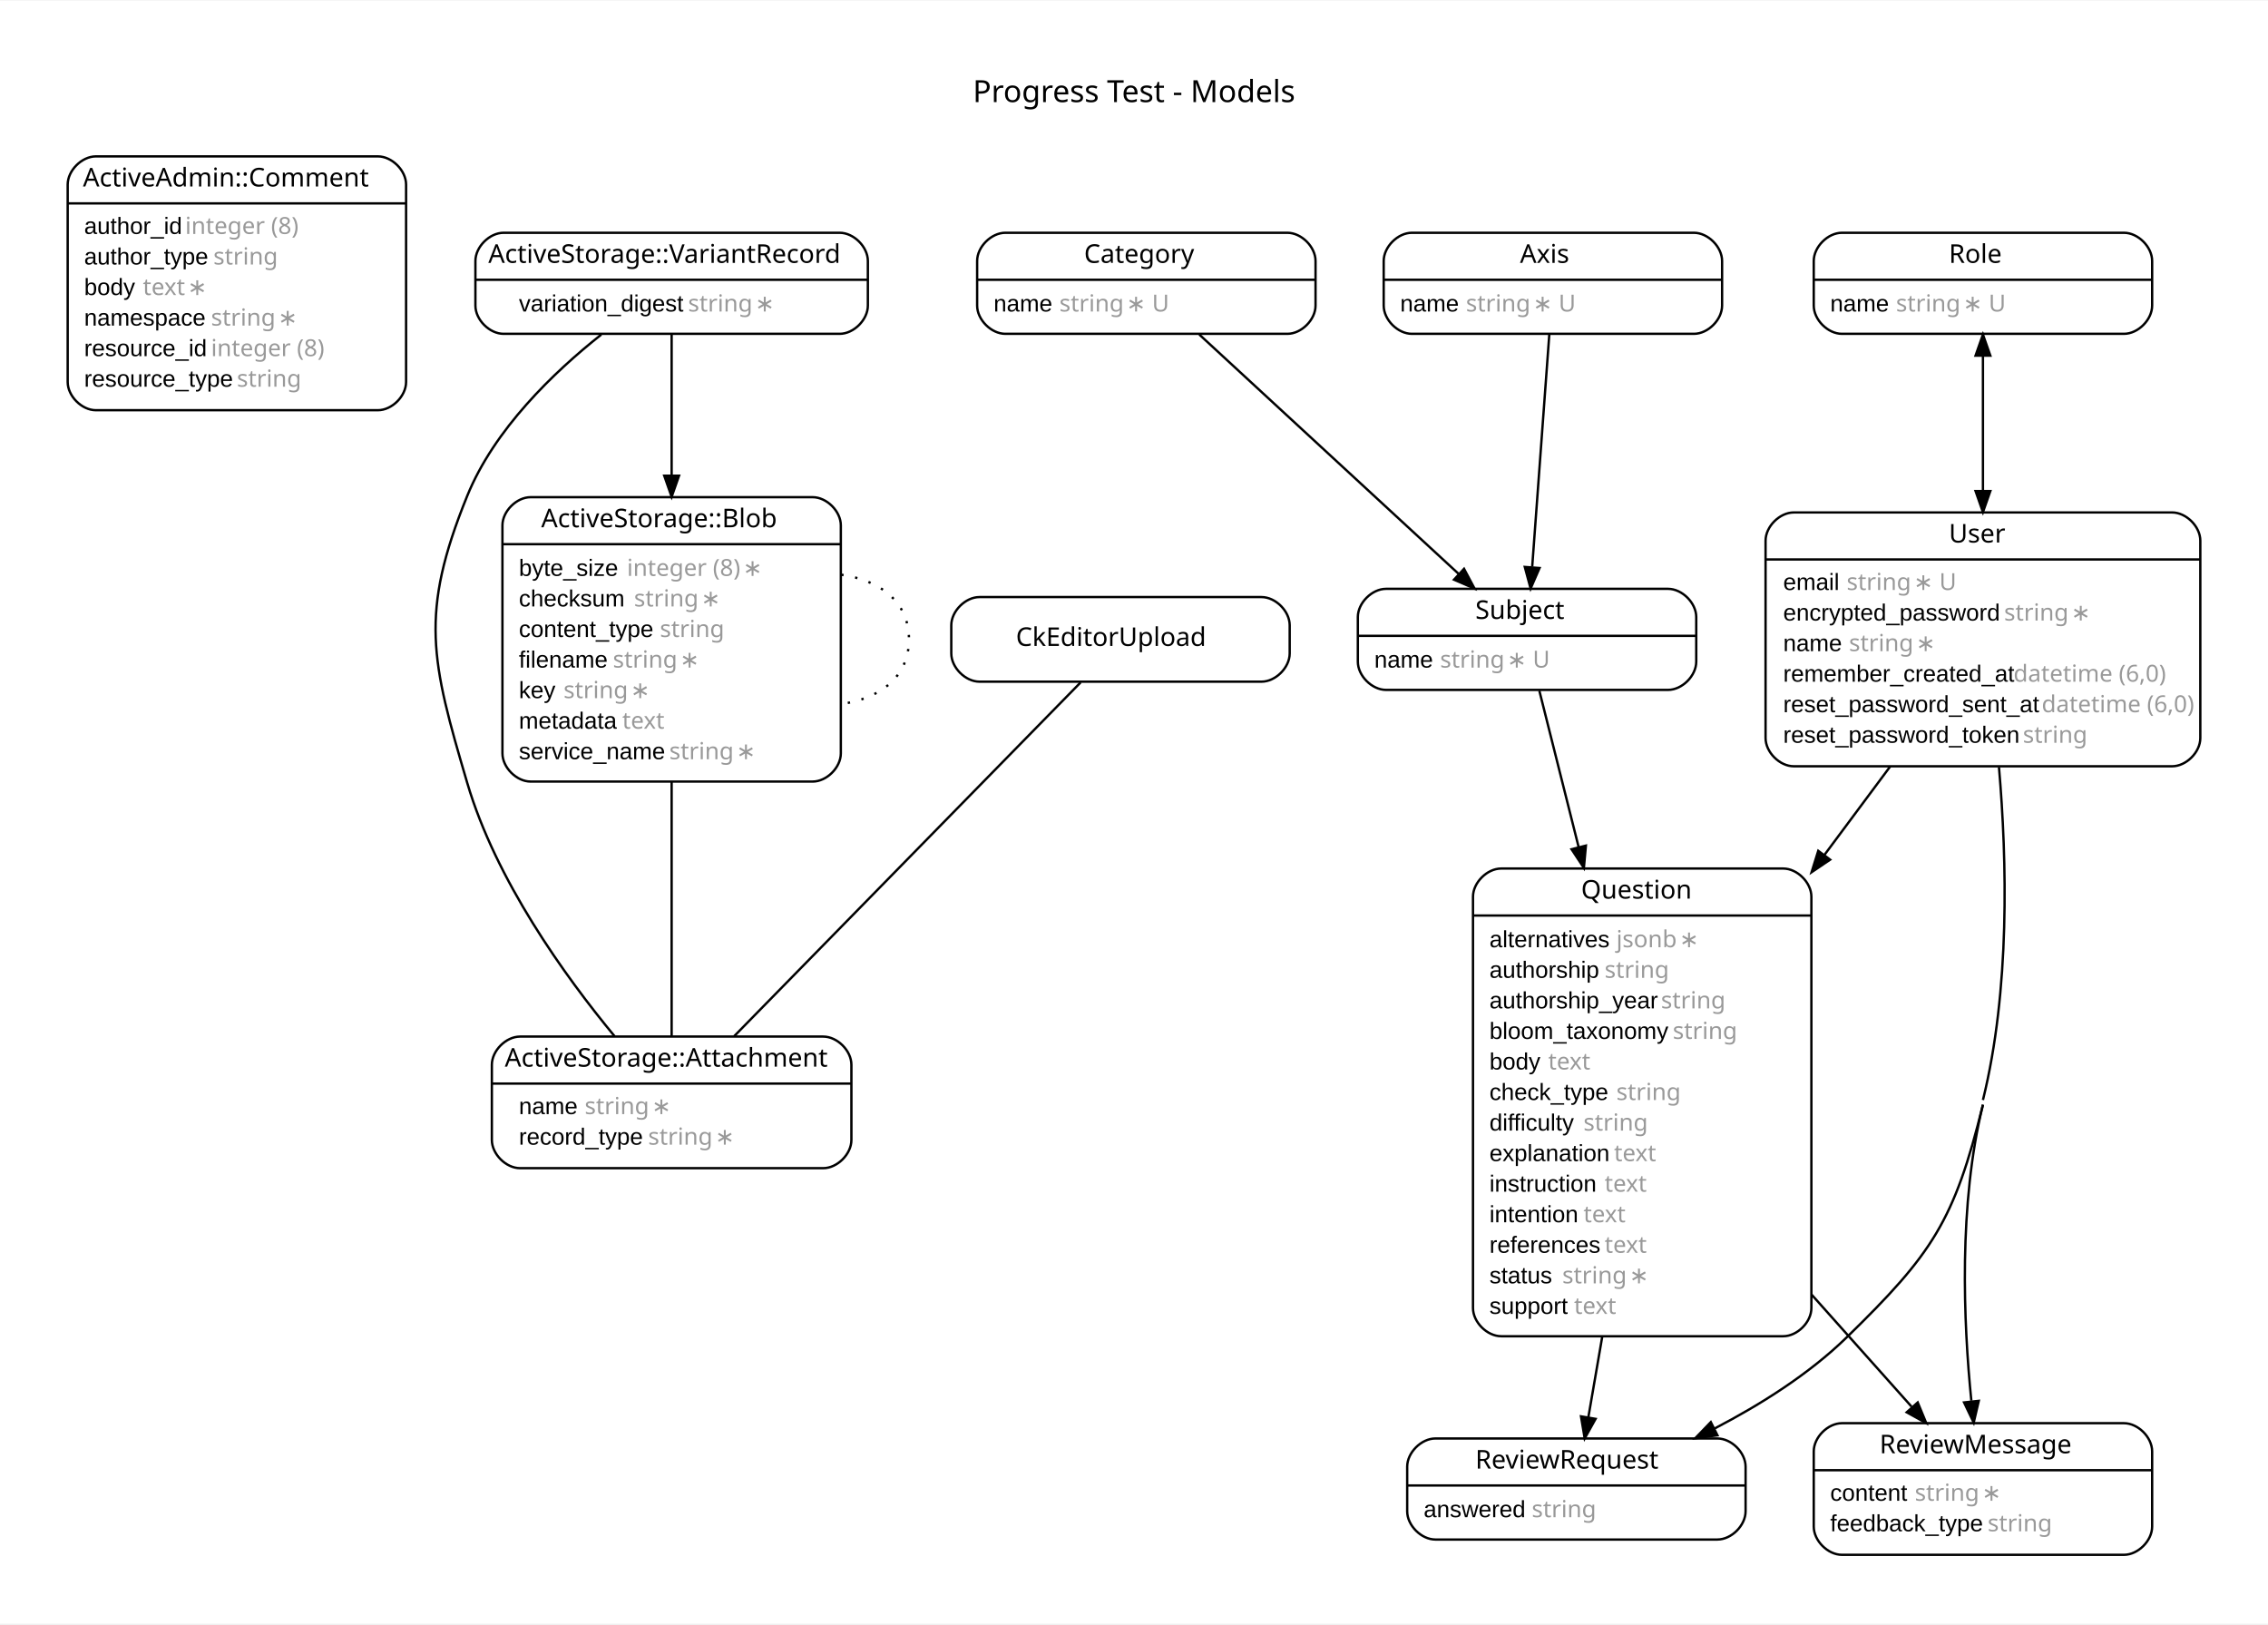
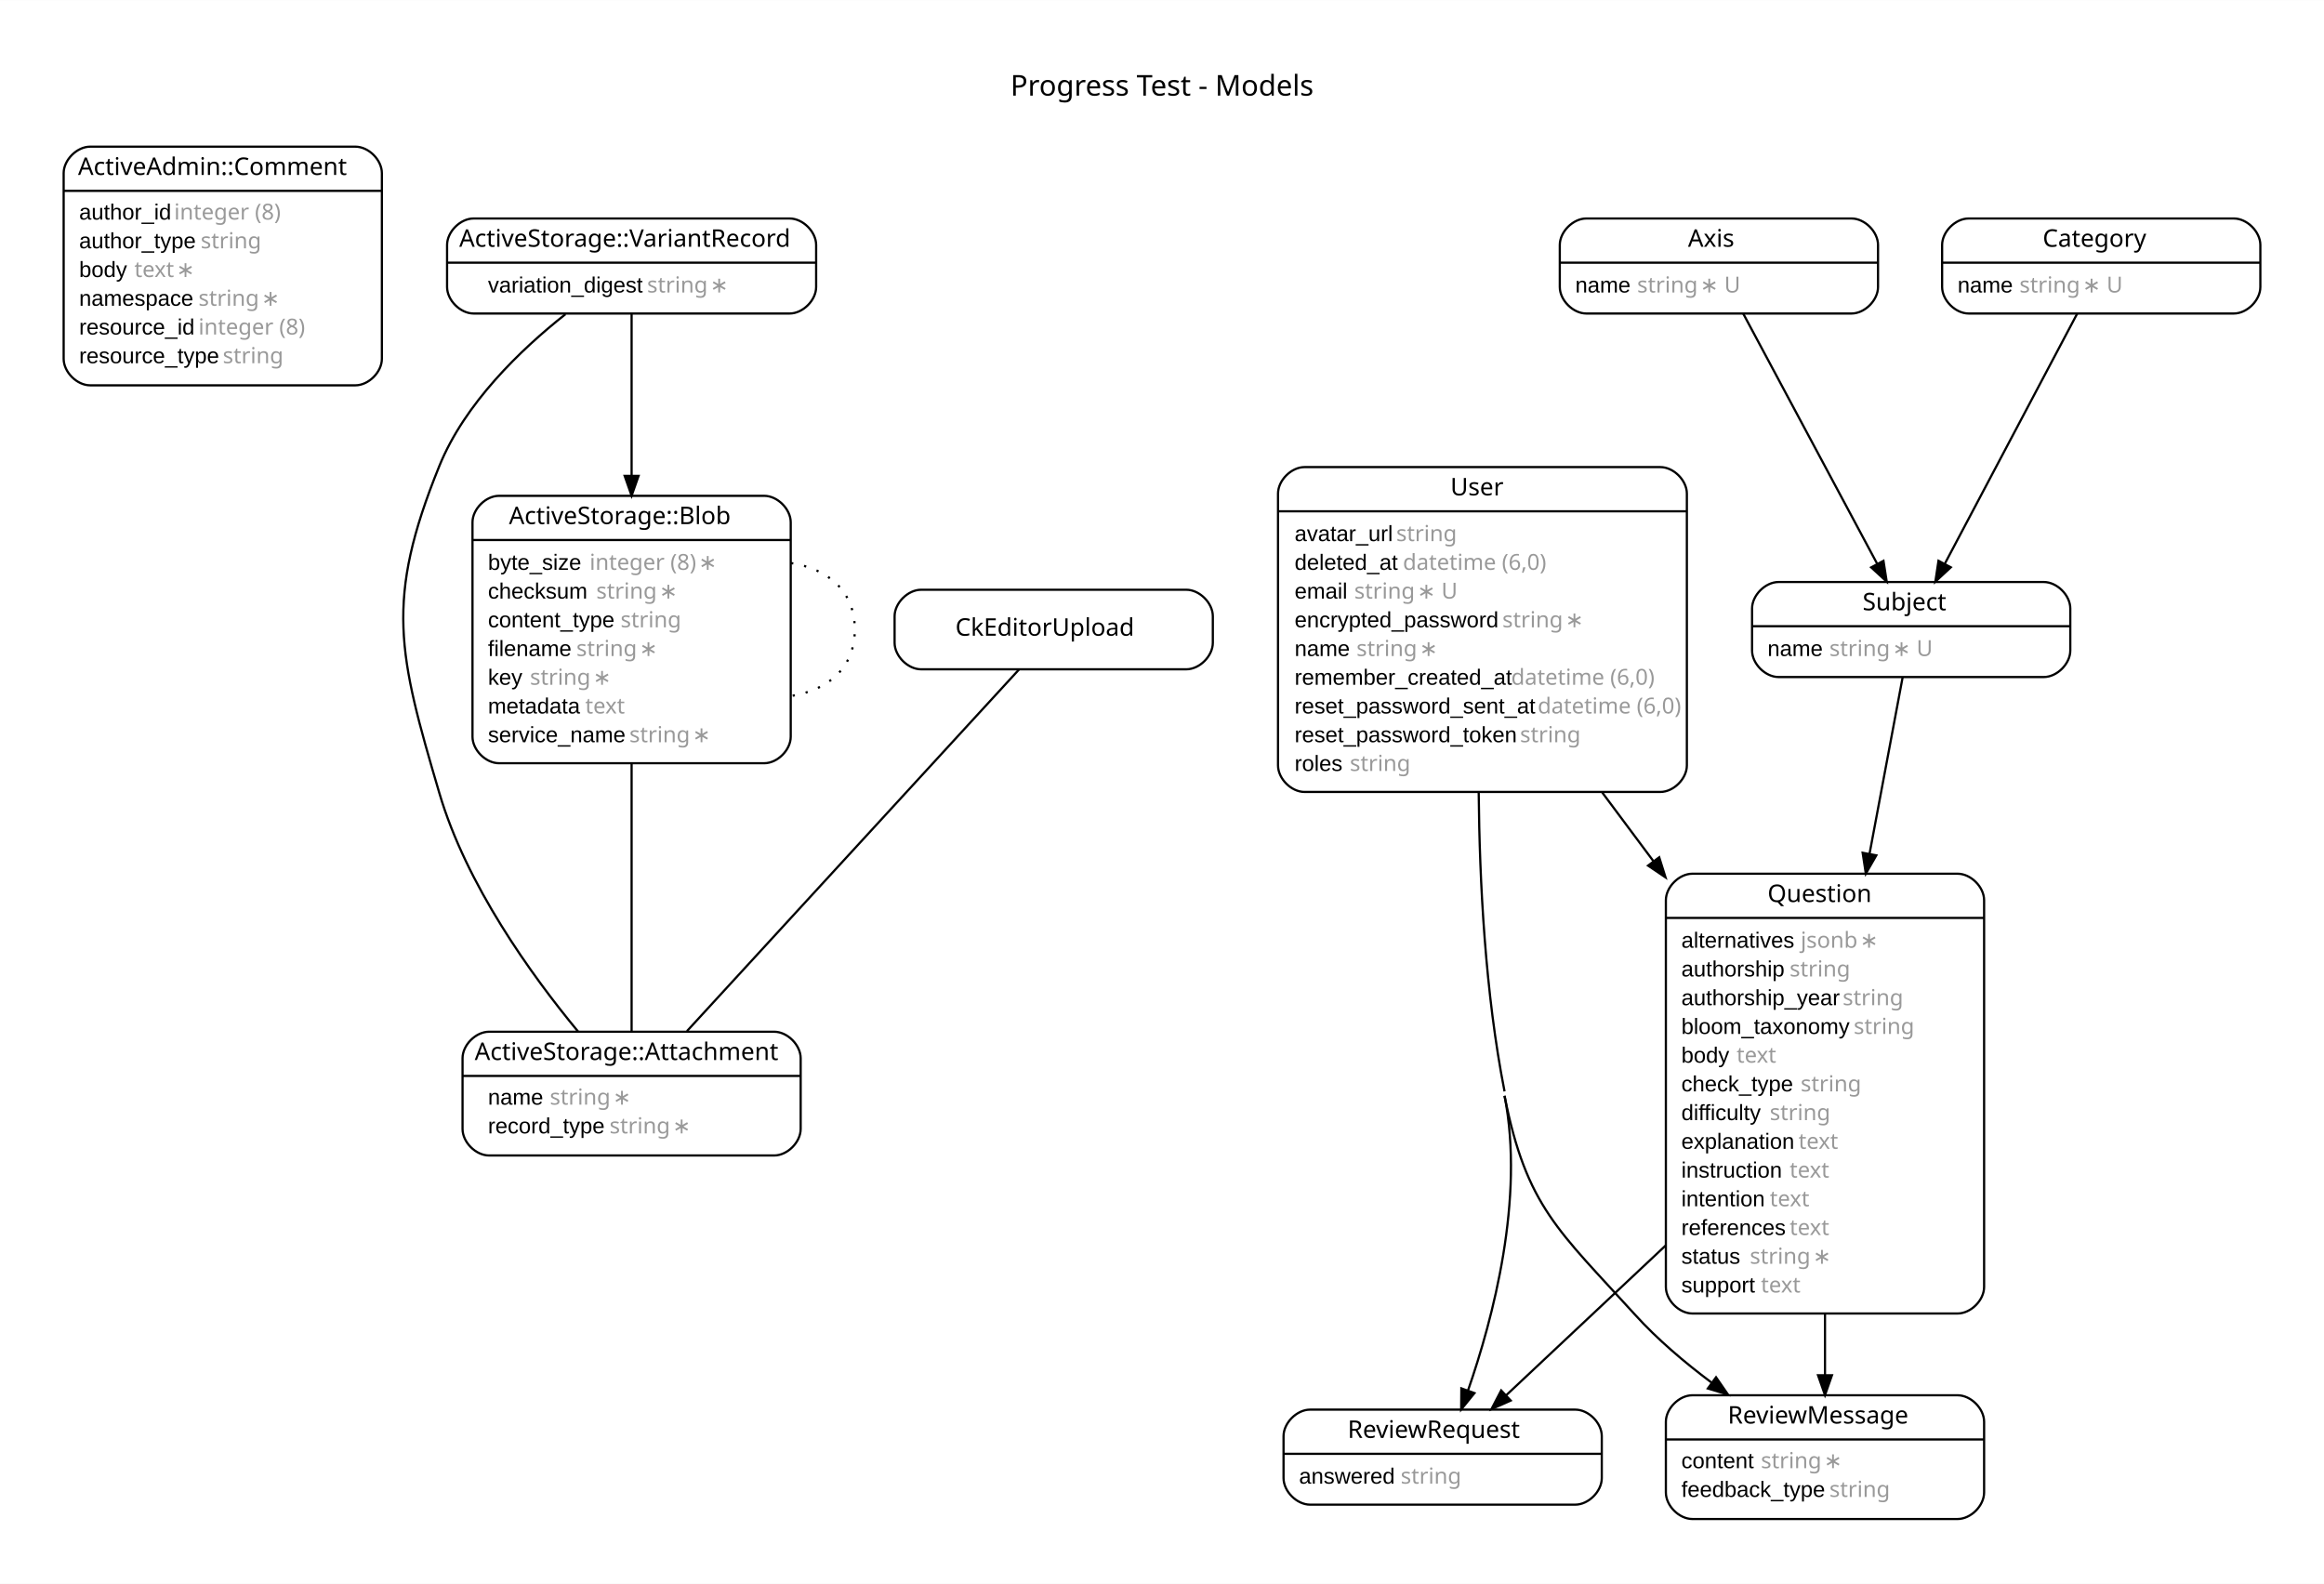
- <svg xmlns="http://www.w3.org/2000/svg" width="965pt" height="691pt" viewBox="0.00 0.00 965.10 690.60">
-   <g id="graph0" class="graph" transform="scale(1 1) rotate(0) translate(28.8 661.8)">
-     <polygon fill="white" stroke="transparent" points="-28.8,28.8 -28.8,-661.8 936.3,-661.8 936.3,28.8 -28.8,28.8" />
-     <text text-anchor="middle" x="453.75" y="-618.6" font-family="Arial Bold" font-size="13.00">Progress Test - Models</text>
+ <svg xmlns="http://www.w3.org/2000/svg" width="1052pt" height="717pt" viewBox="0.00 0.00 1051.60 716.60">
+   <g id="graph0" class="graph" transform="scale(1 1) rotate(0) translate(28.8 687.8)">
+     <polygon fill="white" stroke="transparent" points="-28.8,28.8 -28.8,-687.8 1022.8,-687.8 1022.8,28.8 -28.8,28.8" />
+     <text text-anchor="middle" x="497" y="-644.6" font-family="Arial Bold" font-size="13.00">Progress Test - Models</text>
    <g id="node1" class="node">
-       <path fill="none" stroke="black" d="M12,-487.5C12,-487.5 132,-487.5 132,-487.5 138,-487.5 144,-493.5 144,-499.5 144,-499.5 144,-583.5 144,-583.5 144,-589.5 138,-595.5 132,-595.5 132,-595.5 12,-595.5 12,-595.5 6,-595.5 0,-589.5 0,-583.5 0,-583.5 0,-499.5 0,-499.5 0,-493.5 6,-487.5 12,-487.5" />
-       <text text-anchor="start" x="6.5" y="-582.7" font-family="Arial Bold" font-size="11.00">ActiveAdmin::Comment</text>
-       <polyline fill="none" stroke="black" points="0,-575.5 144,-575.5 " />
-       <text text-anchor="start" x="7" y="-562.5" font-family="Arial" font-size="10.00">author_id </text>
-       <text text-anchor="start" x="50" y="-562.5" font-family="Arial Italic" font-size="10.00" fill="#999999">integer (8)</text>
-       <text text-anchor="start" x="7" y="-549.5" font-family="Arial" font-size="10.00">author_type </text>
-       <text text-anchor="start" x="62" y="-549.5" font-family="Arial Italic" font-size="10.00" fill="#999999">string</text>
-       <text text-anchor="start" x="7" y="-536.5" font-family="Arial" font-size="10.00">body </text>
-       <text text-anchor="start" x="32" y="-536.5" font-family="Arial Italic" font-size="10.00" fill="#999999">text ∗</text>
-       <text text-anchor="start" x="7" y="-523.5" font-family="Arial" font-size="10.00">namespace </text>
-       <text text-anchor="start" x="61" y="-523.5" font-family="Arial Italic" font-size="10.00" fill="#999999">string ∗</text>
-       <text text-anchor="start" x="7" y="-510.5" font-family="Arial" font-size="10.00">resource_id </text>
-       <text text-anchor="start" x="61" y="-510.5" font-family="Arial Italic" font-size="10.00" fill="#999999">integer (8)</text>
-       <text text-anchor="start" x="7" y="-497.5" font-family="Arial" font-size="10.00">resource_type </text>
-       <text text-anchor="start" x="72" y="-497.5" font-family="Arial Italic" font-size="10.00" fill="#999999">string</text>
+       <path fill="none" stroke="black" d="M12,-513.5C12,-513.5 132,-513.5 132,-513.5 138,-513.5 144,-519.5 144,-525.5 144,-525.5 144,-609.5 144,-609.5 144,-615.5 138,-621.5 132,-621.5 132,-621.5 12,-621.5 12,-621.5 6,-621.5 0,-615.5 0,-609.5 0,-609.5 0,-525.5 0,-525.5 0,-519.5 6,-513.5 12,-513.5" />
+       <text text-anchor="start" x="6.5" y="-608.7" font-family="Arial Bold" font-size="11.00">ActiveAdmin::Comment</text>
+       <polyline fill="none" stroke="black" points="0,-601.5 144,-601.5 " />
+       <text text-anchor="start" x="7" y="-588.5" font-family="Arial" font-size="10.00">author_id </text>
+       <text text-anchor="start" x="50" y="-588.5" font-family="Arial Italic" font-size="10.00" fill="#999999">integer (8)</text>
+       <text text-anchor="start" x="7" y="-575.5" font-family="Arial" font-size="10.00">author_type </text>
+       <text text-anchor="start" x="62" y="-575.5" font-family="Arial Italic" font-size="10.00" fill="#999999">string</text>
+       <text text-anchor="start" x="7" y="-562.5" font-family="Arial" font-size="10.00">body </text>
+       <text text-anchor="start" x="32" y="-562.5" font-family="Arial Italic" font-size="10.00" fill="#999999">text ∗</text>
+       <text text-anchor="start" x="7" y="-549.5" font-family="Arial" font-size="10.00">namespace </text>
+       <text text-anchor="start" x="61" y="-549.5" font-family="Arial Italic" font-size="10.00" fill="#999999">string ∗</text>
+       <text text-anchor="start" x="7" y="-536.5" font-family="Arial" font-size="10.00">resource_id </text>
+       <text text-anchor="start" x="61" y="-536.5" font-family="Arial Italic" font-size="10.00" fill="#999999">integer (8)</text>
+       <text text-anchor="start" x="7" y="-523.5" font-family="Arial" font-size="10.00">resource_type </text>
+       <text text-anchor="start" x="72" y="-523.5" font-family="Arial Italic" font-size="10.00" fill="#999999">string</text>
    </g>
    <g id="node2" class="node">
      <path fill="none" stroke="black" d="M192.5,-165C192.5,-165 321.5,-165 321.5,-165 327.5,-165 333.5,-171 333.5,-177 333.5,-177 333.5,-209 333.5,-209 333.5,-215 327.5,-221 321.5,-221 321.5,-221 192.5,-221 192.5,-221 186.5,-221 180.5,-215 180.5,-209 180.5,-209 180.5,-177 180.5,-177 180.5,-171 186.5,-165 192.5,-165" />
      <text text-anchor="start" x="186" y="-208.2" font-family="Arial Bold" font-size="11.00">ActiveStorage::Attachment</text>
      <polyline fill="none" stroke="black" points="180.5,-201 333.5,-201 " />
      <text text-anchor="start" x="192" y="-188" font-family="Arial" font-size="10.00">name </text>
      <text text-anchor="start" x="220" y="-188" font-family="Arial Italic" font-size="10.00" fill="#999999">string ∗</text>
      <text text-anchor="start" x="192" y="-175" font-family="Arial" font-size="10.00">record_type </text>
      <text text-anchor="start" x="247" y="-175" font-family="Arial Italic" font-size="10.00" fill="#999999">string ∗</text>
    </g>
    <g id="node3" class="node">
-       <path fill="none" stroke="black" d="M197,-329.5C197,-329.5 317,-329.5 317,-329.5 323,-329.5 329,-335.5 329,-341.5 329,-341.5 329,-438.5 329,-438.5 329,-444.5 323,-450.5 317,-450.5 317,-450.5 197,-450.5 197,-450.5 191,-450.5 185,-444.5 185,-438.5 185,-438.5 185,-341.5 185,-341.5 185,-335.5 191,-329.5 197,-329.5" />
-       <text text-anchor="start" x="201.5" y="-437.7" font-family="Arial Bold" font-size="11.00">ActiveStorage::Blob</text>
-       <polyline fill="none" stroke="black" points="185,-430.5 329,-430.5 " />
-       <text text-anchor="start" x="192" y="-417" font-family="Arial" font-size="10.00">byte_size </text>
-       <text text-anchor="start" x="238" y="-417" font-family="Arial Italic" font-size="10.00" fill="#999999">integer (8) ∗</text>
-       <text text-anchor="start" x="192" y="-404" font-family="Arial" font-size="10.00">checksum </text>
-       <text text-anchor="start" x="241" y="-404" font-family="Arial Italic" font-size="10.00" fill="#999999">string ∗</text>
-       <text text-anchor="start" x="192" y="-391" font-family="Arial" font-size="10.00">content_type </text>
-       <text text-anchor="start" x="252" y="-391" font-family="Arial Italic" font-size="10.00" fill="#999999">string</text>
-       <text text-anchor="start" x="192" y="-378" font-family="Arial" font-size="10.00">filename </text>
-       <text text-anchor="start" x="232" y="-378" font-family="Arial Italic" font-size="10.00" fill="#999999">string ∗</text>
-       <text text-anchor="start" x="192" y="-365" font-family="Arial" font-size="10.00">key </text>
-       <text text-anchor="start" x="211" y="-365" font-family="Arial Italic" font-size="10.00" fill="#999999">string ∗</text>
-       <text text-anchor="start" x="192" y="-352" font-family="Arial" font-size="10.00">metadata </text>
-       <text text-anchor="start" x="236" y="-352" font-family="Arial Italic" font-size="10.00" fill="#999999">text</text>
-       <text text-anchor="start" x="192" y="-339" font-family="Arial" font-size="10.00">service_name </text>
-       <text text-anchor="start" x="256" y="-339" font-family="Arial Italic" font-size="10.00" fill="#999999">string ∗</text>
+       <path fill="none" stroke="black" d="M197,-342.5C197,-342.5 317,-342.5 317,-342.5 323,-342.5 329,-348.5 329,-354.5 329,-354.5 329,-451.5 329,-451.5 329,-457.5 323,-463.5 317,-463.5 317,-463.5 197,-463.5 197,-463.5 191,-463.5 185,-457.5 185,-451.5 185,-451.5 185,-354.5 185,-354.5 185,-348.5 191,-342.5 197,-342.5" />
+       <text text-anchor="start" x="201.5" y="-450.7" font-family="Arial Bold" font-size="11.00">ActiveStorage::Blob</text>
+       <polyline fill="none" stroke="black" points="185,-443.5 329,-443.5 " />
+       <text text-anchor="start" x="192" y="-430" font-family="Arial" font-size="10.00">byte_size </text>
+       <text text-anchor="start" x="238" y="-430" font-family="Arial Italic" font-size="10.00" fill="#999999">integer (8) ∗</text>
+       <text text-anchor="start" x="192" y="-417" font-family="Arial" font-size="10.00">checksum </text>
+       <text text-anchor="start" x="241" y="-417" font-family="Arial Italic" font-size="10.00" fill="#999999">string ∗</text>
+       <text text-anchor="start" x="192" y="-404" font-family="Arial" font-size="10.00">content_type </text>
+       <text text-anchor="start" x="252" y="-404" font-family="Arial Italic" font-size="10.00" fill="#999999">string</text>
+       <text text-anchor="start" x="192" y="-391" font-family="Arial" font-size="10.00">filename </text>
+       <text text-anchor="start" x="232" y="-391" font-family="Arial Italic" font-size="10.00" fill="#999999">string ∗</text>
+       <text text-anchor="start" x="192" y="-378" font-family="Arial" font-size="10.00">key </text>
+       <text text-anchor="start" x="211" y="-378" font-family="Arial Italic" font-size="10.00" fill="#999999">string ∗</text>
+       <text text-anchor="start" x="192" y="-365" font-family="Arial" font-size="10.00">metadata </text>
+       <text text-anchor="start" x="236" y="-365" font-family="Arial Italic" font-size="10.00" fill="#999999">text</text>
+       <text text-anchor="start" x="192" y="-352" font-family="Arial" font-size="10.00">service_name </text>
+       <text text-anchor="start" x="256" y="-352" font-family="Arial Italic" font-size="10.00" fill="#999999">string ∗</text>
    </g>
    <g id="edge2" class="edge">
-       <path fill="none" stroke="black" d="M257,-329.43C257,-293.37 257,-249.1 257,-221.21" />
+       <path fill="none" stroke="black" d="M257,-342.4C257,-302.42 257,-251.67 257,-221.07" />
    </g>
    <g id="edge5" class="edge">
-       <path fill="none" stroke="black" stroke-dasharray="1,5" d="M329.18,-417.51C345.79,-415.14 358,-405.97 358,-390 358,-374.03 345.79,-364.86 329.18,-362.49" />
+       <path fill="none" stroke="black" stroke-dasharray="1,5" d="M329.18,-433.07C345.79,-430.48 358,-420.46 358,-403 358,-385.54 345.79,-375.52 329.18,-372.93" />
    </g>
    <g id="node4" class="node">
-       <path fill="none" stroke="black" d="M185.5,-520C185.5,-520 328.5,-520 328.5,-520 334.5,-520 340.5,-526 340.5,-532 340.5,-532 340.5,-551 340.5,-551 340.5,-557 334.5,-563 328.5,-563 328.5,-563 185.5,-563 185.5,-563 179.5,-563 173.5,-557 173.5,-551 173.5,-551 173.5,-532 173.5,-532 173.5,-526 179.5,-520 185.5,-520" />
-       <text text-anchor="start" x="179" y="-550.2" font-family="Arial Bold" font-size="11.00">ActiveStorage::VariantRecord</text>
-       <polyline fill="none" stroke="black" points="173.5,-543 340.5,-543 " />
-       <text text-anchor="start" x="192" y="-529.5" font-family="Arial" font-size="10.00">variation_digest </text>
-       <text text-anchor="start" x="264" y="-529.5" font-family="Arial Italic" font-size="10.00" fill="#999999">string ∗</text>
+       <path fill="none" stroke="black" d="M185.5,-546C185.5,-546 328.5,-546 328.5,-546 334.5,-546 340.5,-552 340.5,-558 340.5,-558 340.5,-577 340.5,-577 340.5,-583 334.5,-589 328.5,-589 328.5,-589 185.5,-589 185.5,-589 179.5,-589 173.5,-583 173.5,-577 173.5,-577 173.5,-558 173.5,-558 173.5,-552 179.5,-546 185.5,-546" />
+       <text text-anchor="start" x="179" y="-576.2" font-family="Arial Bold" font-size="11.00">ActiveStorage::VariantRecord</text>
+       <polyline fill="none" stroke="black" points="173.5,-569 340.5,-569 " />
+       <text text-anchor="start" x="192" y="-555.5" font-family="Arial" font-size="10.00">variation_digest </text>
+       <text text-anchor="start" x="264" y="-555.5" font-family="Arial Italic" font-size="10.00" fill="#999999">string ∗</text>
    </g>
    <g id="edge3" class="edge">
-       <path fill="none" stroke="black" d="M227.06,-519.68C206.72,-503.59 181.49,-479.31 170,-451 149.61,-400.76 154.69,-381.02 170,-329 182.2,-287.54 211.52,-246.8 232.76,-221.1" />
+       <path fill="none" stroke="black" d="M227.06,-545.68C206.72,-529.59 181.49,-505.31 170,-477 145.26,-416.05 151.43,-392.1 170,-329 182.2,-287.54 211.52,-246.8 232.76,-221.1" />
    </g>
    <g id="edge1" class="edge">
-       <path fill="none" stroke="black" d="M257,-519.71C257,-504.06 257,-481.64 257,-459.89" />
-       <polygon fill="black" stroke="black" points="260.15,-459.63 257,-450.63 253.85,-459.63 260.15,-459.63" />
+       <path fill="none" stroke="black" d="M257,-545.92C257,-527.43 257,-499.21 257,-472.78" />
+       <polygon fill="black" stroke="black" points="260.15,-472.53 257,-463.53 253.85,-472.53 260.15,-472.53" />
    </g>
    <g id="node5" class="node">
-       <path fill="none" stroke="black" d="M572,-520C572,-520 692,-520 692,-520 698,-520 704,-526 704,-532 704,-532 704,-551 704,-551 704,-557 698,-563 692,-563 692,-563 572,-563 572,-563 566,-563 560,-557 560,-551 560,-551 560,-532 560,-532 560,-526 566,-520 572,-520" />
-       <text text-anchor="start" x="618" y="-550.2" font-family="Arial Bold" font-size="11.00">Axis</text>
-       <polyline fill="none" stroke="black" points="560,-543 704,-543 " />
-       <text text-anchor="start" x="567" y="-529.5" font-family="Arial" font-size="10.00">name </text>
-       <text text-anchor="start" x="595" y="-529.5" font-family="Arial Italic" font-size="10.00" fill="#999999">string ∗ U</text>
+       <path fill="none" stroke="black" d="M689,-546C689,-546 809,-546 809,-546 815,-546 821,-552 821,-558 821,-558 821,-577 821,-577 821,-583 815,-589 809,-589 809,-589 689,-589 689,-589 683,-589 677,-583 677,-577 677,-577 677,-558 677,-558 677,-552 683,-546 689,-546" />
+       <text text-anchor="start" x="735" y="-576.2" font-family="Arial Bold" font-size="11.00">Axis</text>
+       <polyline fill="none" stroke="black" points="677,-569 821,-569 " />
+       <text text-anchor="start" x="684" y="-555.5" font-family="Arial" font-size="10.00">name </text>
+       <text text-anchor="start" x="712" y="-555.5" font-family="Arial Italic" font-size="10.00" fill="#999999">string ∗ U</text>
+     </g>
+     <g id="node11" class="node">
+       <path fill="none" stroke="black" d="M776,-381.5C776,-381.5 896,-381.5 896,-381.5 902,-381.5 908,-387.5 908,-393.5 908,-393.5 908,-412.5 908,-412.5 908,-418.5 902,-424.5 896,-424.5 896,-424.5 776,-424.5 776,-424.5 770,-424.5 764,-418.5 764,-412.5 764,-412.5 764,-393.5 764,-393.5 764,-387.5 770,-381.5 776,-381.5" />
+       <text text-anchor="start" x="814" y="-411.7" font-family="Arial Bold" font-size="11.00">Subject</text>
+       <polyline fill="none" stroke="black" points="764,-404.5 908,-404.5 " />
+       <text text-anchor="start" x="771" y="-391" font-family="Arial" font-size="10.00">name </text>
+       <text text-anchor="start" x="799" y="-391" font-family="Arial Italic" font-size="10.00" fill="#999999">string ∗ U</text>
+     </g>
+     <g id="edge13" class="edge">
+       <path fill="none" stroke="black" d="M760.02,-545.92C775.34,-517.3 803.15,-465.36 820.54,-432.88" />
+       <polygon fill="black" stroke="black" points="823.46,-434.09 824.93,-424.67 817.91,-431.12 823.46,-434.09" />
+     </g>
+     <g id="node6" class="node">
+       <path fill="none" stroke="black" d="M862,-546C862,-546 982,-546 982,-546 988,-546 994,-552 994,-558 994,-558 994,-577 994,-577 994,-583 988,-589 982,-589 982,-589 862,-589 862,-589 856,-589 850,-583 850,-577 850,-577 850,-558 850,-558 850,-552 856,-546 862,-546" />
+       <text text-anchor="start" x="895.5" y="-576.2" font-family="Arial Bold" font-size="11.00">Category</text>
+       <polyline fill="none" stroke="black" points="850,-569 994,-569 " />
+       <text text-anchor="start" x="857" y="-555.5" font-family="Arial" font-size="10.00">name </text>
+       <text text-anchor="start" x="885" y="-555.5" font-family="Arial Italic" font-size="10.00" fill="#999999">string ∗ U</text>
+     </g>
+     <g id="edge12" class="edge">
+       <path fill="none" stroke="black" d="M911.11,-545.92C895.96,-517.3 868.48,-465.36 851.28,-432.88" />
+       <polygon fill="black" stroke="black" points="853.93,-431.15 846.94,-424.67 848.36,-434.1 853.93,-431.15" />
+     </g>
+     <g id="node7" class="node">
+       <path fill="none" stroke="black" d="M388,-385C388,-385 508,-385 508,-385 514,-385 520,-391 520,-397 520,-397 520,-409 520,-409 520,-415 514,-421 508,-421 508,-421 388,-421 388,-421 382,-421 376,-415 376,-409 376,-409 376,-397 376,-397 376,-391 382,-385 388,-385" />
+       <text text-anchor="start" x="403.5" y="-400.2" font-family="Arial Bold" font-size="11.00">CkEditorUpload</text>
+     </g>
+     <g id="edge4" class="edge">
+       <path fill="none" stroke="black" d="M432.37,-384.98C399.32,-348.98 322.08,-264.88 282.05,-221.28" />
+     </g>
+     <g id="node8" class="node">
+       <path fill="none" stroke="black" d="M737,-93.5C737,-93.5 857,-93.5 857,-93.5 863,-93.5 869,-99.5 869,-105.5 869,-105.5 869,-280.5 869,-280.5 869,-286.5 863,-292.5 857,-292.5 857,-292.5 737,-292.5 737,-292.5 731,-292.5 725,-286.5 725,-280.5 725,-280.5 725,-105.5 725,-105.5 725,-99.5 731,-93.5 737,-93.5" />
+       <text text-anchor="start" x="771" y="-279.7" font-family="Arial Bold" font-size="11.00">Question</text>
+       <polyline fill="none" stroke="black" points="725,-272.5 869,-272.5 " />
+       <text text-anchor="start" x="732" y="-259" font-family="Arial" font-size="10.00">alternatives </text>
+       <text text-anchor="start" x="786" y="-259" font-family="Arial Italic" font-size="10.00" fill="#999999">jsonb ∗</text>
+       <text text-anchor="start" x="732" y="-246" font-family="Arial" font-size="10.00">authorship </text>
+       <text text-anchor="start" x="781" y="-246" font-family="Arial Italic" font-size="10.00" fill="#999999">string</text>
+       <text text-anchor="start" x="732" y="-233" font-family="Arial" font-size="10.00">authorship_year </text>
+       <text text-anchor="start" x="805" y="-233" font-family="Arial Italic" font-size="10.00" fill="#999999">string</text>
+       <text text-anchor="start" x="732" y="-220" font-family="Arial" font-size="10.00">bloom_taxonomy </text>
+       <text text-anchor="start" x="810" y="-220" font-family="Arial Italic" font-size="10.00" fill="#999999">string</text>
+       <text text-anchor="start" x="732" y="-207" font-family="Arial" font-size="10.00">body </text>
+       <text text-anchor="start" x="757" y="-207" font-family="Arial Italic" font-size="10.00" fill="#999999">text</text>
+       <text text-anchor="start" x="732" y="-194" font-family="Arial" font-size="10.00">check_type </text>
+       <text text-anchor="start" x="786" y="-194" font-family="Arial Italic" font-size="10.00" fill="#999999">string</text>
+       <text text-anchor="start" x="732" y="-181" font-family="Arial" font-size="10.00">difficulty </text>
+       <text text-anchor="start" x="772" y="-181" font-family="Arial Italic" font-size="10.00" fill="#999999">string</text>
+       <text text-anchor="start" x="732" y="-168" font-family="Arial" font-size="10.00">explanation </text>
+       <text text-anchor="start" x="785" y="-168" font-family="Arial Italic" font-size="10.00" fill="#999999">text</text>
+       <text text-anchor="start" x="732" y="-155" font-family="Arial" font-size="10.00">instruction </text>
+       <text text-anchor="start" x="781" y="-155" font-family="Arial Italic" font-size="10.00" fill="#999999">text</text>
+       <text text-anchor="start" x="732" y="-142" font-family="Arial" font-size="10.00">intention </text>
+       <text text-anchor="start" x="772" y="-142" font-family="Arial Italic" font-size="10.00" fill="#999999">text</text>
+       <text text-anchor="start" x="732" y="-129" font-family="Arial" font-size="10.00">references </text>
+       <text text-anchor="start" x="781" y="-129" font-family="Arial Italic" font-size="10.00" fill="#999999">text</text>
+       <text text-anchor="start" x="732" y="-116" font-family="Arial" font-size="10.00">status </text>
+       <text text-anchor="start" x="763" y="-116" font-family="Arial Italic" font-size="10.00" fill="#999999">string ∗</text>
+       <text text-anchor="start" x="732" y="-103" font-family="Arial" font-size="10.00">support </text>
+       <text text-anchor="start" x="768" y="-103" font-family="Arial Italic" font-size="10.00" fill="#999999">text</text>
+     </g>
+     <g id="node9" class="node">
+       <path fill="none" stroke="black" d="M737,-0.5C737,-0.5 857,-0.5 857,-0.5 863,-0.5 869,-6.5 869,-12.5 869,-12.5 869,-44.5 869,-44.5 869,-50.5 863,-56.5 857,-56.5 857,-56.5 737,-56.5 737,-56.5 731,-56.5 725,-50.5 725,-44.5 725,-44.5 725,-12.5 725,-12.5 725,-6.5 731,-0.5 737,-0.5" />
+       <text text-anchor="start" x="753" y="-43.7" font-family="Arial Bold" font-size="11.00">ReviewMessage</text>
+       <polyline fill="none" stroke="black" points="725,-36.5 869,-36.5 " />
+       <text text-anchor="start" x="732" y="-23.5" font-family="Arial" font-size="10.00">content </text>
+       <text text-anchor="start" x="768" y="-23.5" font-family="Arial Italic" font-size="10.00" fill="#999999">string ∗</text>
+       <text text-anchor="start" x="732" y="-10.5" font-family="Arial" font-size="10.00">feedback_type </text>
+       <text text-anchor="start" x="799" y="-10.5" font-family="Arial Italic" font-size="10.00" fill="#999999">string</text>
+     </g>
+     <g id="edge10" class="edge">
+       <path fill="none" stroke="black" d="M797,-93.26C797,-83.5 797,-74.1 797,-65.65" />
+       <polygon fill="black" stroke="black" points="800.15,-65.55 797,-56.55 793.85,-65.55 800.15,-65.55" />
+     </g>
+     <g id="node10" class="node">
+       <path fill="none" stroke="black" d="M564,-7C564,-7 684,-7 684,-7 690,-7 696,-13 696,-19 696,-19 696,-38 696,-38 696,-44 690,-50 684,-50 684,-50 564,-50 564,-50 558,-50 552,-44 552,-38 552,-38 552,-19 552,-19 552,-13 558,-7 564,-7" />
+       <text text-anchor="start" x="581" y="-37.2" font-family="Arial Bold" font-size="11.00">ReviewRequest</text>
+       <polyline fill="none" stroke="black" points="552,-30 696,-30 " />
+       <text text-anchor="start" x="559" y="-16.5" font-family="Arial" font-size="10.00">answered </text>
+       <text text-anchor="start" x="605" y="-16.5" font-family="Arial Italic" font-size="10.00" fill="#999999">string</text>
+     </g>
+     <g id="edge7" class="edge">
+       <path fill="none" stroke="black" d="M724.89,-124.26C699.51,-100.42 672.43,-74.99 652.72,-56.48" />
+       <polygon fill="black" stroke="black" points="654.79,-54.1 646.07,-50.23 650.48,-58.69 654.79,-54.1" />
+     </g>
+     <g id="edge14" class="edge">
+       <path fill="none" stroke="black" d="M832.12,-381.3C828.52,-362.12 822.88,-332.05 817.17,-301.57" />
+       <polygon fill="black" stroke="black" points="820.23,-300.81 815.48,-292.54 814.04,-301.97 820.23,-300.81" />
    </g>
    <g id="node12" class="node">
-       <path fill="none" stroke="black" d="M561,-368.5C561,-368.5 681,-368.5 681,-368.5 687,-368.5 693,-374.5 693,-380.5 693,-380.5 693,-399.5 693,-399.5 693,-405.5 687,-411.5 681,-411.5 681,-411.5 561,-411.5 561,-411.5 555,-411.5 549,-405.5 549,-399.5 549,-399.5 549,-380.5 549,-380.5 549,-374.5 555,-368.5 561,-368.5" />
-       <text text-anchor="start" x="599" y="-398.7" font-family="Arial Bold" font-size="11.00">Subject</text>
-       <polyline fill="none" stroke="black" points="549,-391.5 693,-391.5 " />
-       <text text-anchor="start" x="556" y="-378" font-family="Arial" font-size="10.00">name </text>
-       <text text-anchor="start" x="584" y="-378" font-family="Arial Italic" font-size="10.00" fill="#999999">string ∗ U</text>
+       <path fill="none" stroke="black" d="M561.5,-329.5C561.5,-329.5 722.5,-329.5 722.5,-329.5 728.5,-329.5 734.5,-335.5 734.5,-341.5 734.5,-341.5 734.5,-464.5 734.5,-464.5 734.5,-470.5 728.5,-476.5 722.5,-476.5 722.5,-476.5 561.5,-476.5 561.5,-476.5 555.5,-476.5 549.5,-470.5 549.5,-464.5 549.5,-464.5 549.5,-341.5 549.5,-341.5 549.5,-335.5 555.5,-329.5 561.5,-329.5" />
+       <text text-anchor="start" x="627.5" y="-463.7" font-family="Arial Bold" font-size="11.00">User</text>
+       <polyline fill="none" stroke="black" points="549.5,-456.5 734.5,-456.5 " />
+       <text text-anchor="start" x="557" y="-443" font-family="Arial" font-size="10.00">avatar_url </text>
+       <text text-anchor="start" x="603" y="-443" font-family="Arial Italic" font-size="10.00" fill="#999999">string</text>
+       <text text-anchor="start" x="557" y="-430" font-family="Arial" font-size="10.00">deleted_at </text>
+       <text text-anchor="start" x="606" y="-430" font-family="Arial Italic" font-size="10.00" fill="#999999">datetime (6,0)</text>
+       <text text-anchor="start" x="557" y="-417" font-family="Arial" font-size="10.00">email </text>
+       <text text-anchor="start" x="584" y="-417" font-family="Arial Italic" font-size="10.00" fill="#999999">string ∗ U</text>
+       <text text-anchor="start" x="557" y="-404" font-family="Arial" font-size="10.00">encrypted_password </text>
+       <text text-anchor="start" x="651" y="-404" font-family="Arial Italic" font-size="10.00" fill="#999999">string ∗</text>
+       <text text-anchor="start" x="557" y="-391" font-family="Arial" font-size="10.00">name </text>
+       <text text-anchor="start" x="585" y="-391" font-family="Arial Italic" font-size="10.00" fill="#999999">string ∗</text>
+       <text text-anchor="start" x="557" y="-378" font-family="Arial" font-size="10.00">remember_created_at </text>
+       <text text-anchor="start" x="655" y="-378" font-family="Arial Italic" font-size="10.00" fill="#999999">datetime (6,0)</text>
+       <text text-anchor="start" x="557" y="-365" font-family="Arial" font-size="10.00">reset_password_sent_at </text>
+       <text text-anchor="start" x="667" y="-365" font-family="Arial Italic" font-size="10.00" fill="#999999">datetime (6,0)</text>
+       <text text-anchor="start" x="557" y="-352" font-family="Arial" font-size="10.00">reset_password_token </text>
+       <text text-anchor="start" x="659" y="-352" font-family="Arial Italic" font-size="10.00" fill="#999999">string</text>
+       <text text-anchor="start" x="557" y="-339" font-family="Arial" font-size="10.00">roles </text>
+       <text text-anchor="start" x="582" y="-339" font-family="Arial Italic" font-size="10.00" fill="#999999">string</text>
    </g>
    <g id="edge15" class="edge">
-       <path fill="none" stroke="black" d="M630.47,-519.71C628.58,-494.05 625.36,-450.22 623.2,-420.94" />
-       <polygon fill="black" stroke="black" points="626.32,-420.36 622.52,-411.61 620.04,-420.82 626.32,-420.36" />
-     </g>
-     <g id="node6" class="node">
-       <path fill="none" stroke="black" d="M399,-520C399,-520 519,-520 519,-520 525,-520 531,-526 531,-532 531,-532 531,-551 531,-551 531,-557 525,-563 519,-563 519,-563 399,-563 399,-563 393,-563 387,-557 387,-551 387,-551 387,-532 387,-532 387,-526 393,-520 399,-520" />
-       <text text-anchor="start" x="432.5" y="-550.2" font-family="Arial Bold" font-size="11.00">Category</text>
-       <polyline fill="none" stroke="black" points="387,-543 531,-543 " />
-       <text text-anchor="start" x="394" y="-529.5" font-family="Arial" font-size="10.00">name </text>
-       <text text-anchor="start" x="422" y="-529.5" font-family="Arial Italic" font-size="10.00" fill="#999999">string ∗ U</text>
-     </g>
-     <g id="edge14" class="edge">
-       <path fill="none" stroke="black" d="M481.53,-519.71C510.3,-493.16 560.15,-447.15 591.81,-417.94" />
-       <polygon fill="black" stroke="black" points="594.19,-420.03 598.67,-411.61 589.92,-415.4 594.19,-420.03" />
-     </g>
-     <g id="node7" class="node">
-       <path fill="none" stroke="black" d="M388,-372C388,-372 508,-372 508,-372 514,-372 520,-378 520,-384 520,-384 520,-396 520,-396 520,-402 514,-408 508,-408 508,-408 388,-408 388,-408 382,-408 376,-402 376,-396 376,-396 376,-384 376,-384 376,-378 382,-372 388,-372" />
-       <text text-anchor="start" x="403.5" y="-387.2" font-family="Arial Bold" font-size="11.00">CkEditorUpload</text>
-     </g>
-     <g id="edge4" class="edge">
-       <path fill="none" stroke="black" d="M431.05,-371.7C397.73,-337.67 323.46,-261.85 283.56,-221.12" />
-     </g>
-     <g id="node8" class="node">
-       <path fill="none" stroke="black" d="M610,-93.5C610,-93.5 730,-93.5 730,-93.5 736,-93.5 742,-99.5 742,-105.5 742,-105.5 742,-280.5 742,-280.5 742,-286.5 736,-292.5 730,-292.5 730,-292.5 610,-292.5 610,-292.5 604,-292.5 598,-286.5 598,-280.5 598,-280.5 598,-105.5 598,-105.5 598,-99.5 604,-93.5 610,-93.5" />
-       <text text-anchor="start" x="644" y="-279.7" font-family="Arial Bold" font-size="11.00">Question</text>
-       <polyline fill="none" stroke="black" points="598,-272.5 742,-272.5 " />
-       <text text-anchor="start" x="605" y="-259" font-family="Arial" font-size="10.00">alternatives </text>
-       <text text-anchor="start" x="659" y="-259" font-family="Arial Italic" font-size="10.00" fill="#999999">jsonb ∗</text>
-       <text text-anchor="start" x="605" y="-246" font-family="Arial" font-size="10.00">authorship </text>
-       <text text-anchor="start" x="654" y="-246" font-family="Arial Italic" font-size="10.00" fill="#999999">string</text>
-       <text text-anchor="start" x="605" y="-233" font-family="Arial" font-size="10.00">authorship_year </text>
-       <text text-anchor="start" x="678" y="-233" font-family="Arial Italic" font-size="10.00" fill="#999999">string</text>
-       <text text-anchor="start" x="605" y="-220" font-family="Arial" font-size="10.00">bloom_taxonomy </text>
-       <text text-anchor="start" x="683" y="-220" font-family="Arial Italic" font-size="10.00" fill="#999999">string</text>
-       <text text-anchor="start" x="605" y="-207" font-family="Arial" font-size="10.00">body </text>
-       <text text-anchor="start" x="630" y="-207" font-family="Arial Italic" font-size="10.00" fill="#999999">text</text>
-       <text text-anchor="start" x="605" y="-194" font-family="Arial" font-size="10.00">check_type </text>
-       <text text-anchor="start" x="659" y="-194" font-family="Arial Italic" font-size="10.00" fill="#999999">string</text>
-       <text text-anchor="start" x="605" y="-181" font-family="Arial" font-size="10.00">difficulty </text>
-       <text text-anchor="start" x="645" y="-181" font-family="Arial Italic" font-size="10.00" fill="#999999">string</text>
-       <text text-anchor="start" x="605" y="-168" font-family="Arial" font-size="10.00">explanation </text>
-       <text text-anchor="start" x="658" y="-168" font-family="Arial Italic" font-size="10.00" fill="#999999">text</text>
-       <text text-anchor="start" x="605" y="-155" font-family="Arial" font-size="10.00">instruction </text>
-       <text text-anchor="start" x="654" y="-155" font-family="Arial Italic" font-size="10.00" fill="#999999">text</text>
-       <text text-anchor="start" x="605" y="-142" font-family="Arial" font-size="10.00">intention </text>
-       <text text-anchor="start" x="645" y="-142" font-family="Arial Italic" font-size="10.00" fill="#999999">text</text>
-       <text text-anchor="start" x="605" y="-129" font-family="Arial" font-size="10.00">references </text>
-       <text text-anchor="start" x="654" y="-129" font-family="Arial Italic" font-size="10.00" fill="#999999">text</text>
-       <text text-anchor="start" x="605" y="-116" font-family="Arial" font-size="10.00">status </text>
-       <text text-anchor="start" x="636" y="-116" font-family="Arial Italic" font-size="10.00" fill="#999999">string ∗</text>
-       <text text-anchor="start" x="605" y="-103" font-family="Arial" font-size="10.00">support </text>
-       <text text-anchor="start" x="641" y="-103" font-family="Arial Italic" font-size="10.00" fill="#999999">text</text>
-     </g>
-     <g id="node9" class="node">
-       <path fill="none" stroke="black" d="M755,-0.5C755,-0.5 875,-0.5 875,-0.5 881,-0.5 887,-6.5 887,-12.5 887,-12.5 887,-44.5 887,-44.5 887,-50.5 881,-56.5 875,-56.5 875,-56.5 755,-56.5 755,-56.5 749,-56.5 743,-50.5 743,-44.5 743,-44.5 743,-12.5 743,-12.5 743,-6.5 749,-0.5 755,-0.5" />
-       <text text-anchor="start" x="771" y="-43.7" font-family="Arial Bold" font-size="11.00">ReviewMessage</text>
-       <polyline fill="none" stroke="black" points="743,-36.5 887,-36.5 " />
-       <text text-anchor="start" x="750" y="-23.5" font-family="Arial" font-size="10.00">content </text>
-       <text text-anchor="start" x="786" y="-23.5" font-family="Arial Italic" font-size="10.00" fill="#999999">string ∗</text>
-       <text text-anchor="start" x="750" y="-10.5" font-family="Arial" font-size="10.00">feedback_type </text>
-       <text text-anchor="start" x="817" y="-10.5" font-family="Arial Italic" font-size="10.00" fill="#999999">string</text>
-     </g>
-     <g id="edge9" class="edge">
-       <path fill="none" stroke="black" d="M742.08,-111.23C757.09,-94.4 772.12,-77.55 784.61,-63.56" />
-       <polygon fill="black" stroke="black" points="787.25,-65.33 790.89,-56.52 782.55,-61.14 787.25,-65.33" />
-     </g>
-     <g id="node10" class="node">
-       <path fill="none" stroke="black" d="M582,-7C582,-7 702,-7 702,-7 708,-7 714,-13 714,-19 714,-19 714,-38 714,-38 714,-44 708,-50 702,-50 702,-50 582,-50 582,-50 576,-50 570,-44 570,-38 570,-38 570,-19 570,-19 570,-13 576,-7 582,-7" />
-       <text text-anchor="start" x="599" y="-37.2" font-family="Arial Bold" font-size="11.00">ReviewRequest</text>
-       <polyline fill="none" stroke="black" points="570,-30 714,-30 " />
-       <text text-anchor="start" x="577" y="-16.5" font-family="Arial" font-size="10.00">answered </text>
-       <text text-anchor="start" x="623" y="-16.5" font-family="Arial Italic" font-size="10.00" fill="#999999">string</text>
-     </g>
-     <g id="edge7" class="edge">
-       <path fill="none" stroke="black" d="M652.99,-93.26C650.85,-80.87 648.81,-69.05 647.09,-59.03" />
-       <polygon fill="black" stroke="black" points="650.17,-58.34 645.53,-50.01 643.96,-59.41 650.17,-58.34" />
-     </g>
-     <g id="node11" class="node">
-       <path fill="none" stroke="black" d="M755,-520C755,-520 875,-520 875,-520 881,-520 887,-526 887,-532 887,-532 887,-551 887,-551 887,-557 881,-563 875,-563 875,-563 755,-563 755,-563 749,-563 743,-557 743,-551 743,-551 743,-532 743,-532 743,-526 749,-520 755,-520" />
-       <text text-anchor="start" x="800.5" y="-550.2" font-family="Arial Bold" font-size="11.00">Role</text>
-       <polyline fill="none" stroke="black" points="743,-543 887,-543 " />
-       <text text-anchor="start" x="750" y="-529.5" font-family="Arial" font-size="10.00">name </text>
-       <text text-anchor="start" x="778" y="-529.5" font-family="Arial Italic" font-size="10.00" fill="#999999">string ∗ U</text>
-     </g>
-     <g id="node13" class="node">
-       <path fill="none" stroke="black" d="M734.5,-336C734.5,-336 895.5,-336 895.5,-336 901.5,-336 907.5,-342 907.5,-348 907.5,-348 907.5,-432 907.5,-432 907.5,-438 901.5,-444 895.5,-444 895.5,-444 734.5,-444 734.5,-444 728.5,-444 722.5,-438 722.5,-432 722.5,-432 722.5,-348 722.5,-348 722.5,-342 728.5,-336 734.5,-336" />
-       <text text-anchor="start" x="800.5" y="-431.2" font-family="Arial Bold" font-size="11.00">User</text>
-       <polyline fill="none" stroke="black" points="722.5,-424 907.5,-424 " />
-       <text text-anchor="start" x="730" y="-411" font-family="Arial" font-size="10.00">email </text>
-       <text text-anchor="start" x="757" y="-411" font-family="Arial Italic" font-size="10.00" fill="#999999">string ∗ U</text>
-       <text text-anchor="start" x="730" y="-398" font-family="Arial" font-size="10.00">encrypted_password </text>
-       <text text-anchor="start" x="824" y="-398" font-family="Arial Italic" font-size="10.00" fill="#999999">string ∗</text>
-       <text text-anchor="start" x="730" y="-385" font-family="Arial" font-size="10.00">name </text>
-       <text text-anchor="start" x="758" y="-385" font-family="Arial Italic" font-size="10.00" fill="#999999">string ∗</text>
-       <text text-anchor="start" x="730" y="-372" font-family="Arial" font-size="10.00">remember_created_at </text>
-       <text text-anchor="start" x="828" y="-372" font-family="Arial Italic" font-size="10.00" fill="#999999">datetime (6,0)</text>
-       <text text-anchor="start" x="730" y="-359" font-family="Arial" font-size="10.00">reset_password_sent_at </text>
-       <text text-anchor="start" x="840" y="-359" font-family="Arial Italic" font-size="10.00" fill="#999999">datetime (6,0)</text>
-       <text text-anchor="start" x="730" y="-346" font-family="Arial" font-size="10.00">reset_password_token </text>
-       <text text-anchor="start" x="832" y="-346" font-family="Arial Italic" font-size="10.00" fill="#999999">string</text>
-     </g>
-     <g id="edge16" class="edge">
-       <path fill="none" stroke="black" d="M815,-510.65C815,-494.16 815,-473.04 815,-453.14" />
-       <polygon fill="black" stroke="black" points="811.85,-510.71 815,-519.71 818.15,-510.71 811.85,-510.71" />
-       <polygon fill="black" stroke="black" points="818.15,-453.11 815,-444.11 811.85,-453.11 818.15,-453.11" />
-     </g>
-     <g id="edge12" class="edge">
-       <path fill="none" stroke="black" d="M626.24,-368.13C630.4,-351.61 636.54,-327.15 642.92,-301.76" />
-       <polygon fill="black" stroke="black" points="646.05,-302.25 645.19,-292.75 639.94,-300.71 646.05,-302.25" />
+       <path fill="none" stroke="black" d="M696.21,-329.25C703.73,-319.16 711.57,-308.64 719.41,-298.12" />
+       <polygon fill="black" stroke="black" points="721.99,-299.93 724.84,-290.84 716.94,-296.17 721.99,-299.93" />
    </g>
    <g id="edge11" class="edge">
-       <path fill="none" stroke="black" d="M775.57,-335.97C766.8,-324.17 757.2,-311.27 747.48,-298.2" />
-       <polygon fill="black" stroke="black" points="749.97,-296.27 742.08,-290.93 744.92,-300.03 749.97,-296.27" />
-     </g>
-     <g id="edge10" class="edge">
-       <path fill="none" stroke="black" d="M815,-192C804.57,-149.75 806.71,-99.41 810.06,-66.07" />
-       <polygon fill="black" stroke="black" points="813.23,-66.01 811.07,-56.72 806.97,-65.33 813.23,-66.01" />
+       <path fill="none" stroke="black" d="M652,-192C661.91,-141.75 676.61,-130.96 711,-93 721.11,-81.84 733.46,-71.37 745.6,-62.28" />
+       <polygon fill="black" stroke="black" points="747.7,-64.65 753.11,-56.8 743.99,-59.56 747.7,-64.65" />
    </g>
    <g id="edge8" class="edge">
-       <path fill="none" stroke="black" d="M821.82,-335.62C825.25,-295.95 826.56,-240.84 815,-194" />
-       <path fill="none" stroke="black" d="M815,-192C802.78,-142.49 793.51,-128.6 757,-93 740.92,-77.33 720.21,-64.32 700.8,-54.24" />
-       <polygon fill="black" stroke="black" points="702.03,-51.34 692.58,-50.11 699.2,-56.97 702.03,-51.34" />
+       <path fill="none" stroke="black" d="M640.31,-329.17C640.67,-288.97 643.26,-238.34 652,-194" />
+       <path fill="none" stroke="black" d="M652,-192C661.16,-145.53 646.79,-91.25 635.47,-58.67" />
+       <polygon fill="black" stroke="black" points="638.39,-57.48 632.38,-50.08 632.46,-59.61 638.39,-57.48" />
    </g>
  </g>
</svg>
